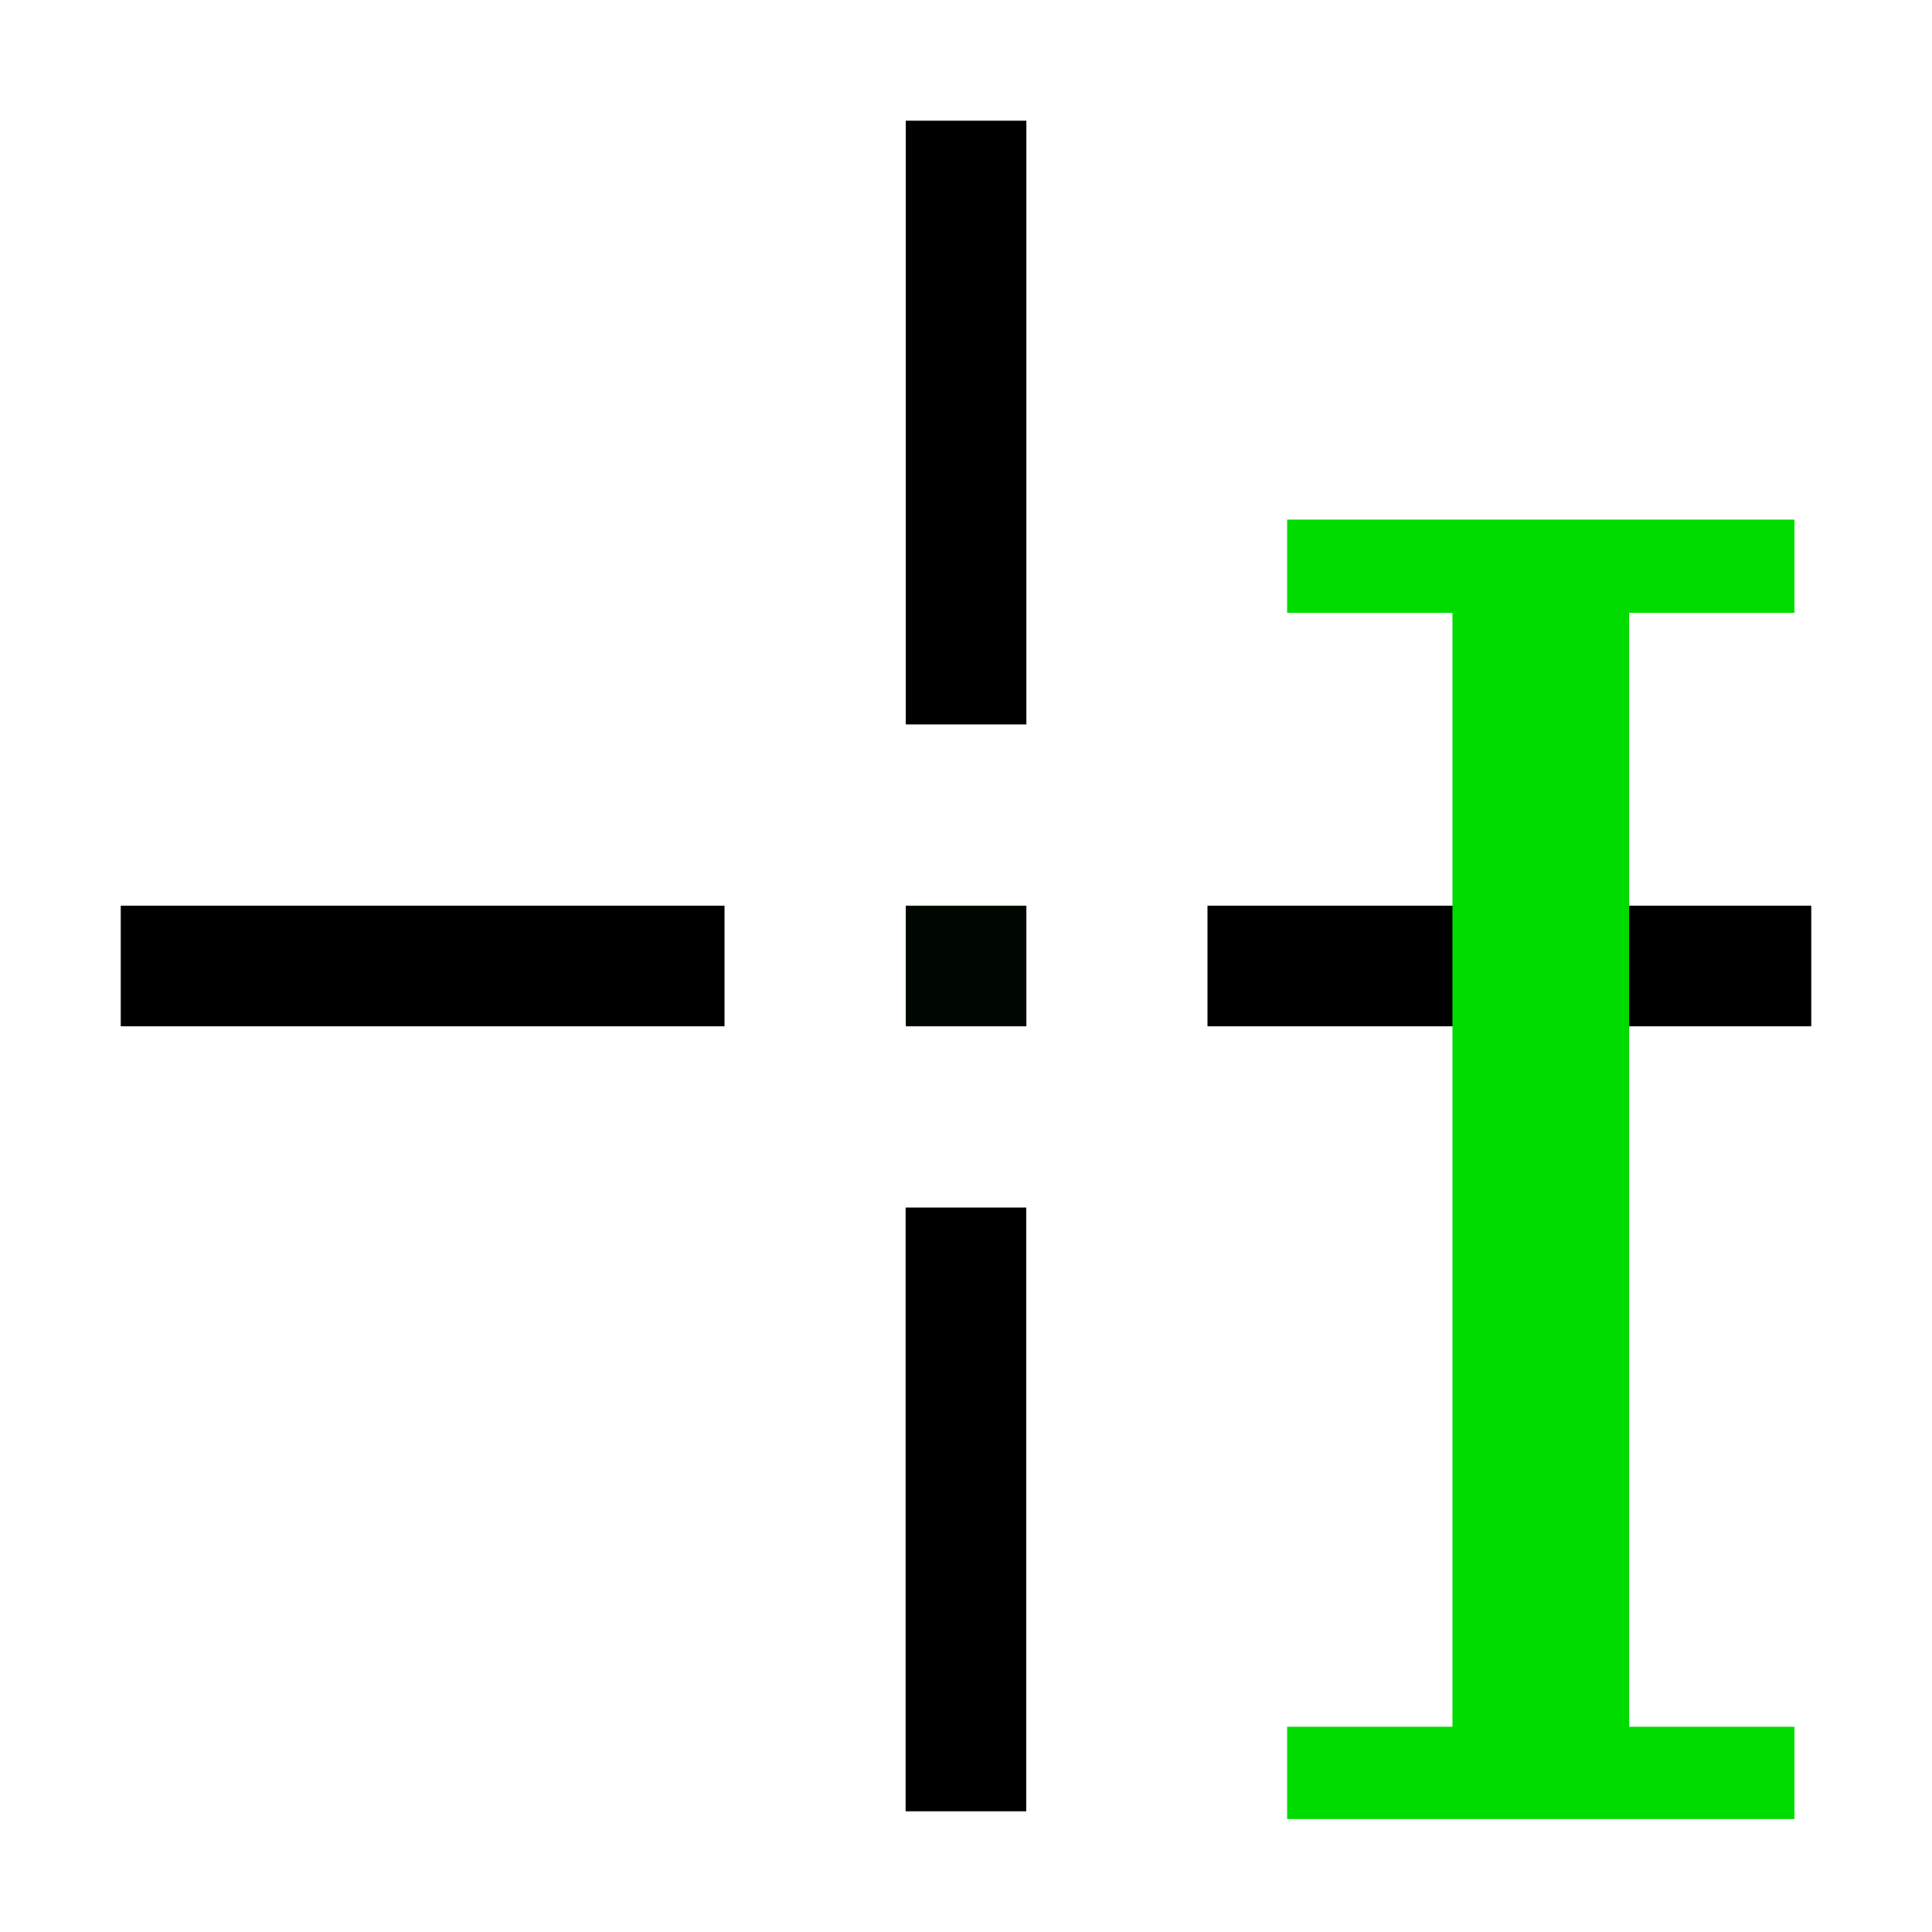
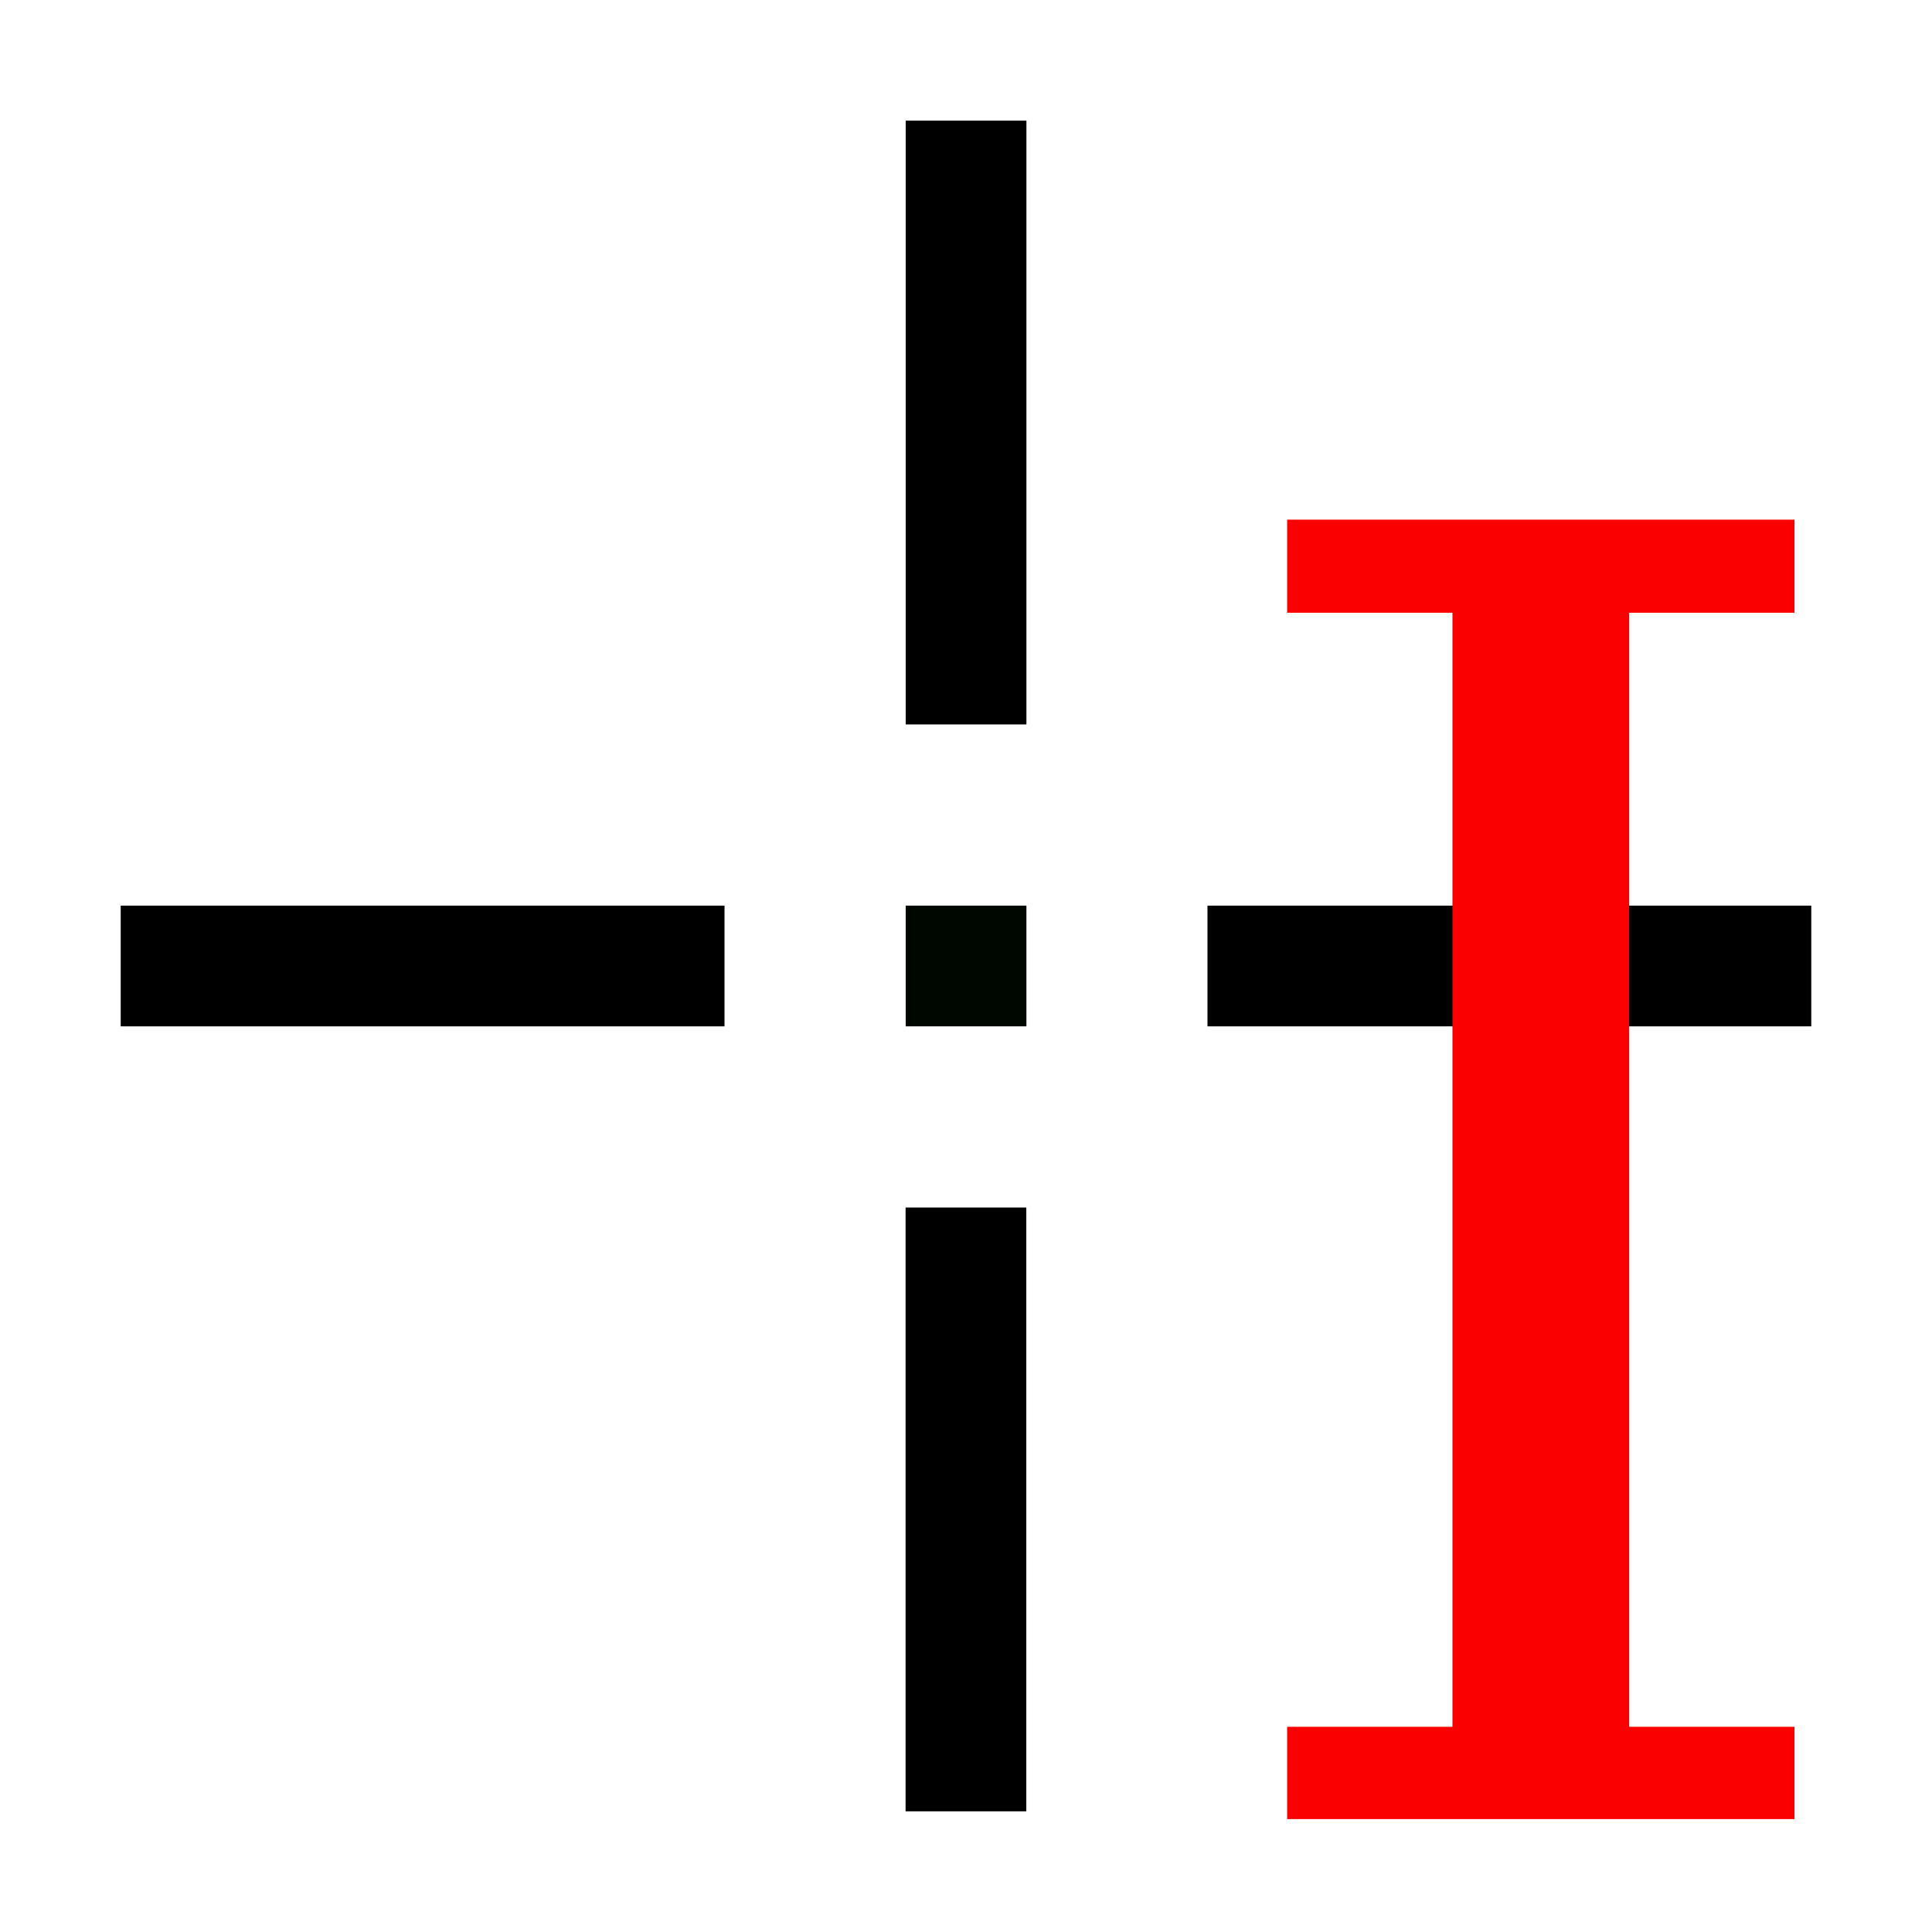
<svg xmlns="http://www.w3.org/2000/svg" width="64" height="64" viewBox="0 0 16.933 16.933" version="1.1" id="svg8">
  <defs id="defs2" />
  <g id="layer1" transform="translate(0,-280.0666)">
    <path style="fill:none;fill-rule:evenodd;stroke:#000000;stroke-width:1.058;stroke-linecap:butt;stroke-linejoin:miter;stroke-miterlimit:4;stroke-dasharray:none;stroke-opacity:1" d="m 15.875,288.533 h -5.292 m -2.117,2.117 0,5.292" id="path3866" />
    <path style="fill:none;fill-rule:evenodd;stroke:#000000;stroke-width:1.058;stroke-linecap:butt;stroke-linejoin:miter;stroke-miterlimit:4;stroke-dasharray:none;stroke-opacity:1" d="m 1.058,288.533 h 5.292 m 2.117,-2.117 v -5.292" id="path3866-3" />
    <rect style="opacity:1;fill:#000600;fill-opacity:1;stroke:none;stroke-width:0.265;stroke-linecap:butt;stroke-miterlimit:4;stroke-dasharray:none;stroke-dashoffset:0;stroke-opacity:1" id="rect2059" width="1.058" height="1.058" x="7.938" y="288.004" />
-     <g aria-label="I" style="font-style:normal;font-variant:normal;font-weight:normal;font-stretch:normal;font-size:15.622px;line-height:125%;font-family:Serif;-inkscape-font-specification:Serif;font-variant-ligatures:normal;font-variant-caps:normal;font-variant-numeric:normal;font-feature-settings:normal;text-align:start;letter-spacing:0px;word-spacing:0px;writing-mode:lr-tb;text-anchor:start;fill:#00dc00;fill-opacity:1;stroke:none;stroke-width:0.265px;stroke-linecap:butt;stroke-linejoin:miter;stroke-opacity:1" id="text836-3">
-       <path d="m 14.279,295.201 h 1.449 v 0.809 h -4.447 v -0.809 h 1.449 v -9.764 h -1.449 v -0.816 h 4.447 v 0.816 h -1.449 z" style="font-style:normal;font-variant:normal;font-weight:normal;font-stretch:normal;font-size:15.622px;font-family:Serif;-inkscape-font-specification:Serif;fill:#00dc00;fill-opacity:1;stroke-width:0.265px" id="path5884" />
+     <g aria-label="I" style="font-style:normal;font-variant:normal;font-weight:normal;font-stretch:normal;font-size:15.622px;line-height:125%;font-family:Serif;-inkscape-font-specification:Serif;font-variant-ligatures:normal;font-variant-caps:normal;font-variant-numeric:normal;font-feature-settings:normal;text-align:start;letter-spacing:0px;word-spacing:0px;writing-mode:lr-tb;text-anchor:start;fill:#fa0000;fill-opacity:1;stroke:none;stroke-width:0.265px;stroke-linecap:butt;stroke-linejoin:miter;stroke-opacity:1" id="text836-3">
+       <path d="m 14.279,295.201 h 1.449 v 0.809 h -4.447 v -0.809 h 1.449 v -9.764 h -1.449 v -0.816 h 4.447 v 0.816 h -1.449 z" style="font-style:normal;font-variant:normal;font-weight:normal;font-stretch:normal;font-size:15.622px;font-family:Serif;-inkscape-font-specification:Serif;fill:#fa0000;fill-opacity:1;stroke-width:0.265px" id="path5884" />
    </g>
  </g>
</svg>
